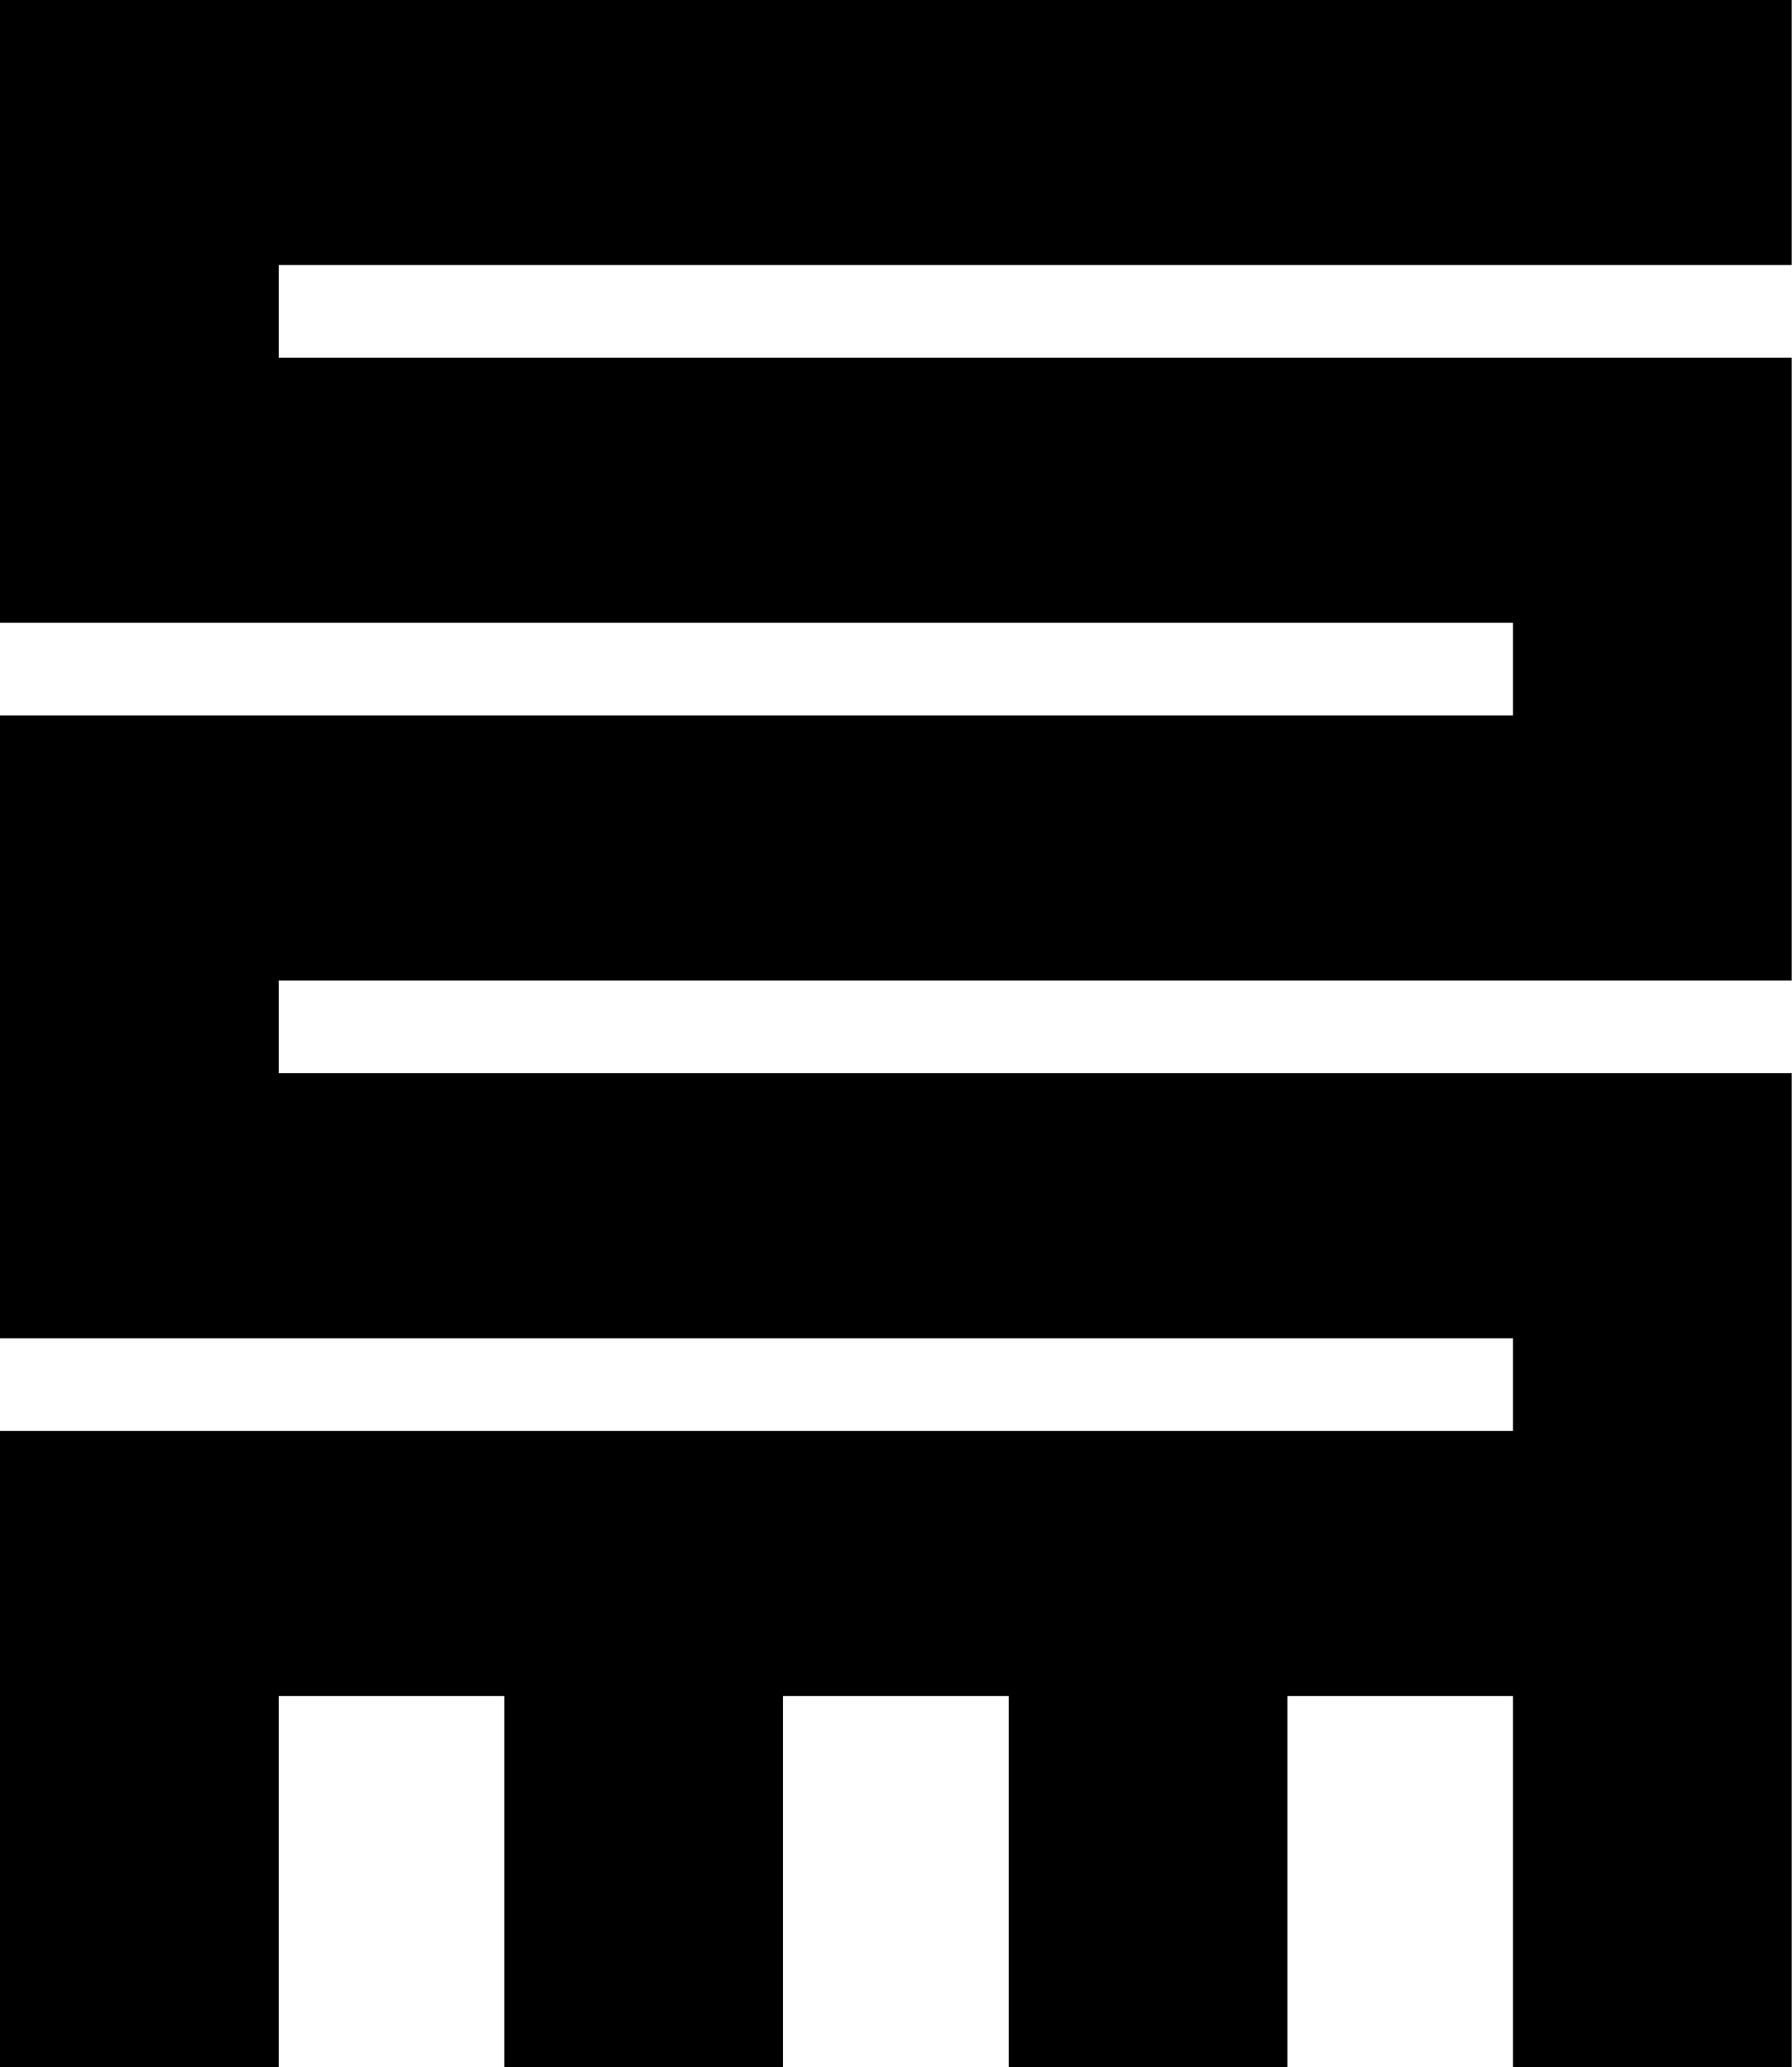
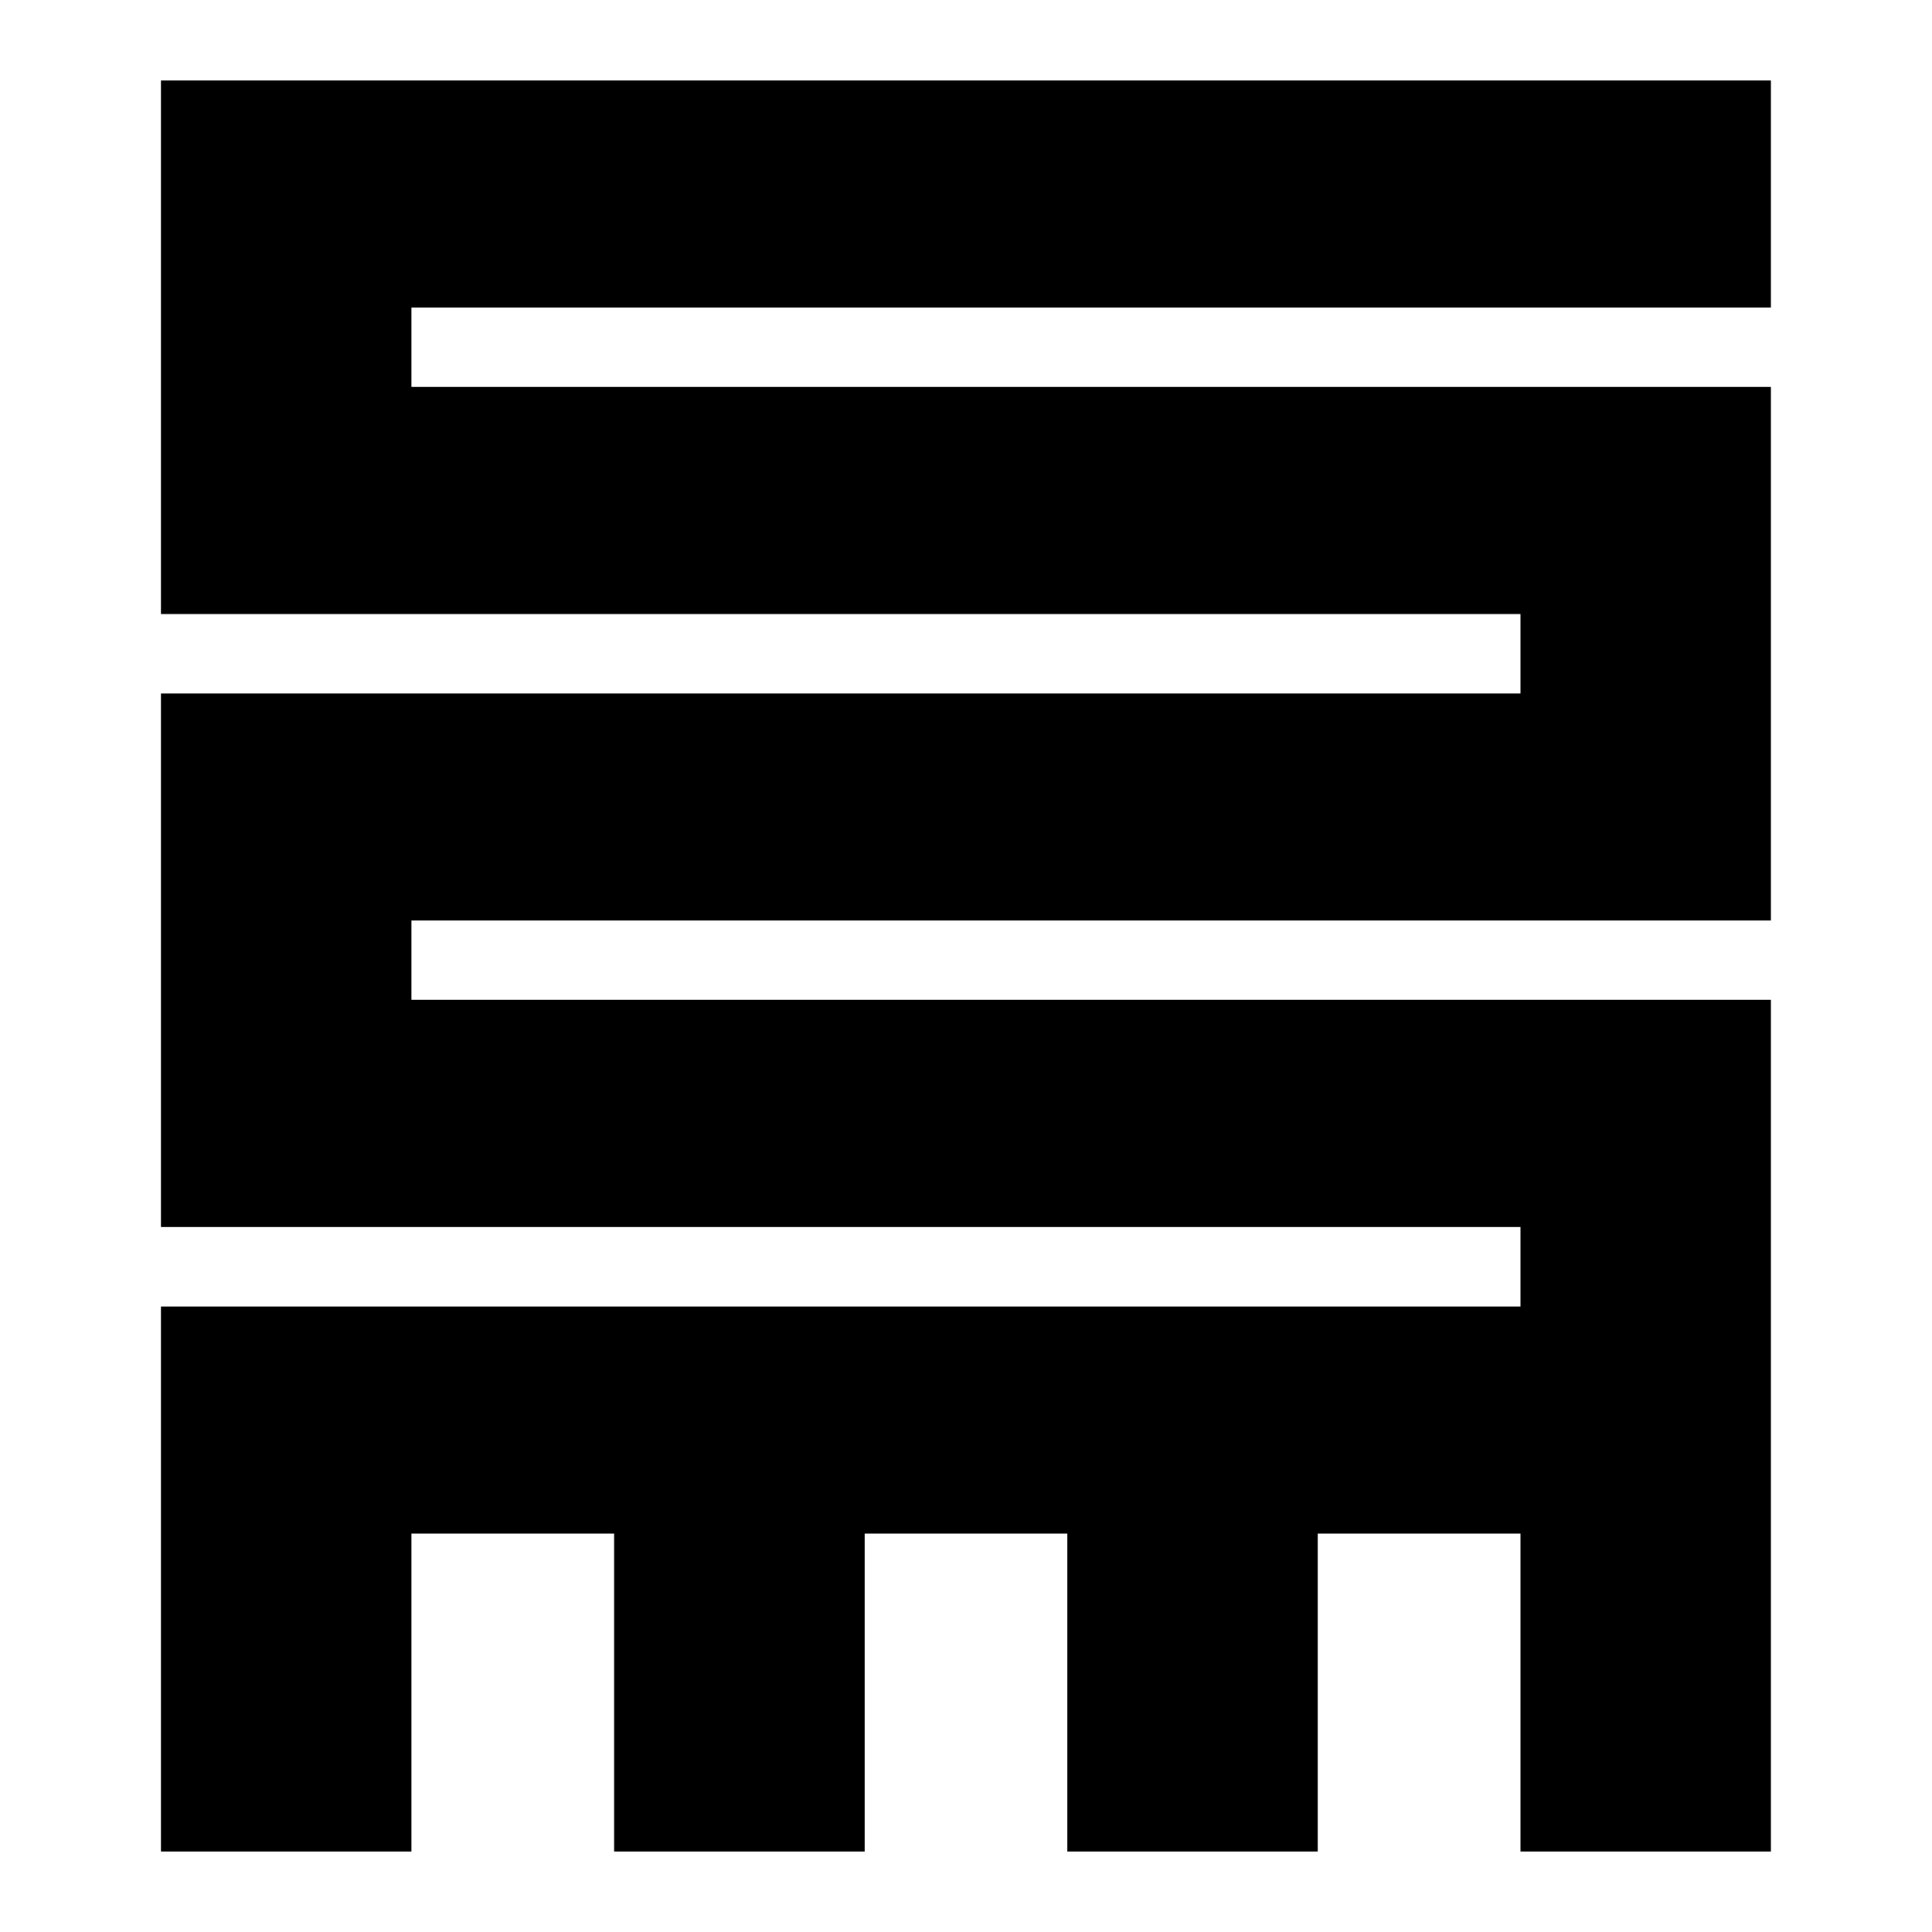
- <svg xmlns="http://www.w3.org/2000/svg" width="207.999" height="240.001" viewBox="0 0 207.999 240.001">
-   <path id="nkyimkyim" d="M175.643,7865v-43.077H149.452V7865H117.1v-43.077H90.9V7865H58.547v-43.077H32.356V7865H0v-73.848H208V7865Zm0-73.848v-10.768H0v-30.769H208v41.536ZM0,7749.616v-41.54H208v30.769H32.356v10.771Zm175.643-41.54v-10.768H0v-30.77H208v41.537ZM0,7666.539v-10.771H32.356v10.771Zm0-10.771V7625H208v30.77Z" transform="translate(0 -7624.999)" />
+ <svg xmlns="http://www.w3.org/2000/svg" width="24" height="24" viewBox="0 0 24 24">
+   <g id="nkyimkyim" transform="translate(-89 -119)">
+     <rect id="Rectangle_149" data-name="Rectangle 149" width="24" height="24" transform="translate(89 119)" fill="none" />
+     <path id="Path_110" data-name="Path 110" d="M-314.148,38.887h16.888v6.628h-16.888V46.5h16.888V57.08h-3.111V53.131h-2.519V57.08H-306V53.131h-2.518V57.08h-3.112V53.131h-2.518V57.08h-3.112V50.31h16.889v-.987h-16.889V42.695h16.889v-.987h-16.889V35.08h20V37.9h-16.888Z" transform="translate(408.259 84.92)" />
+   </g>
</svg>
